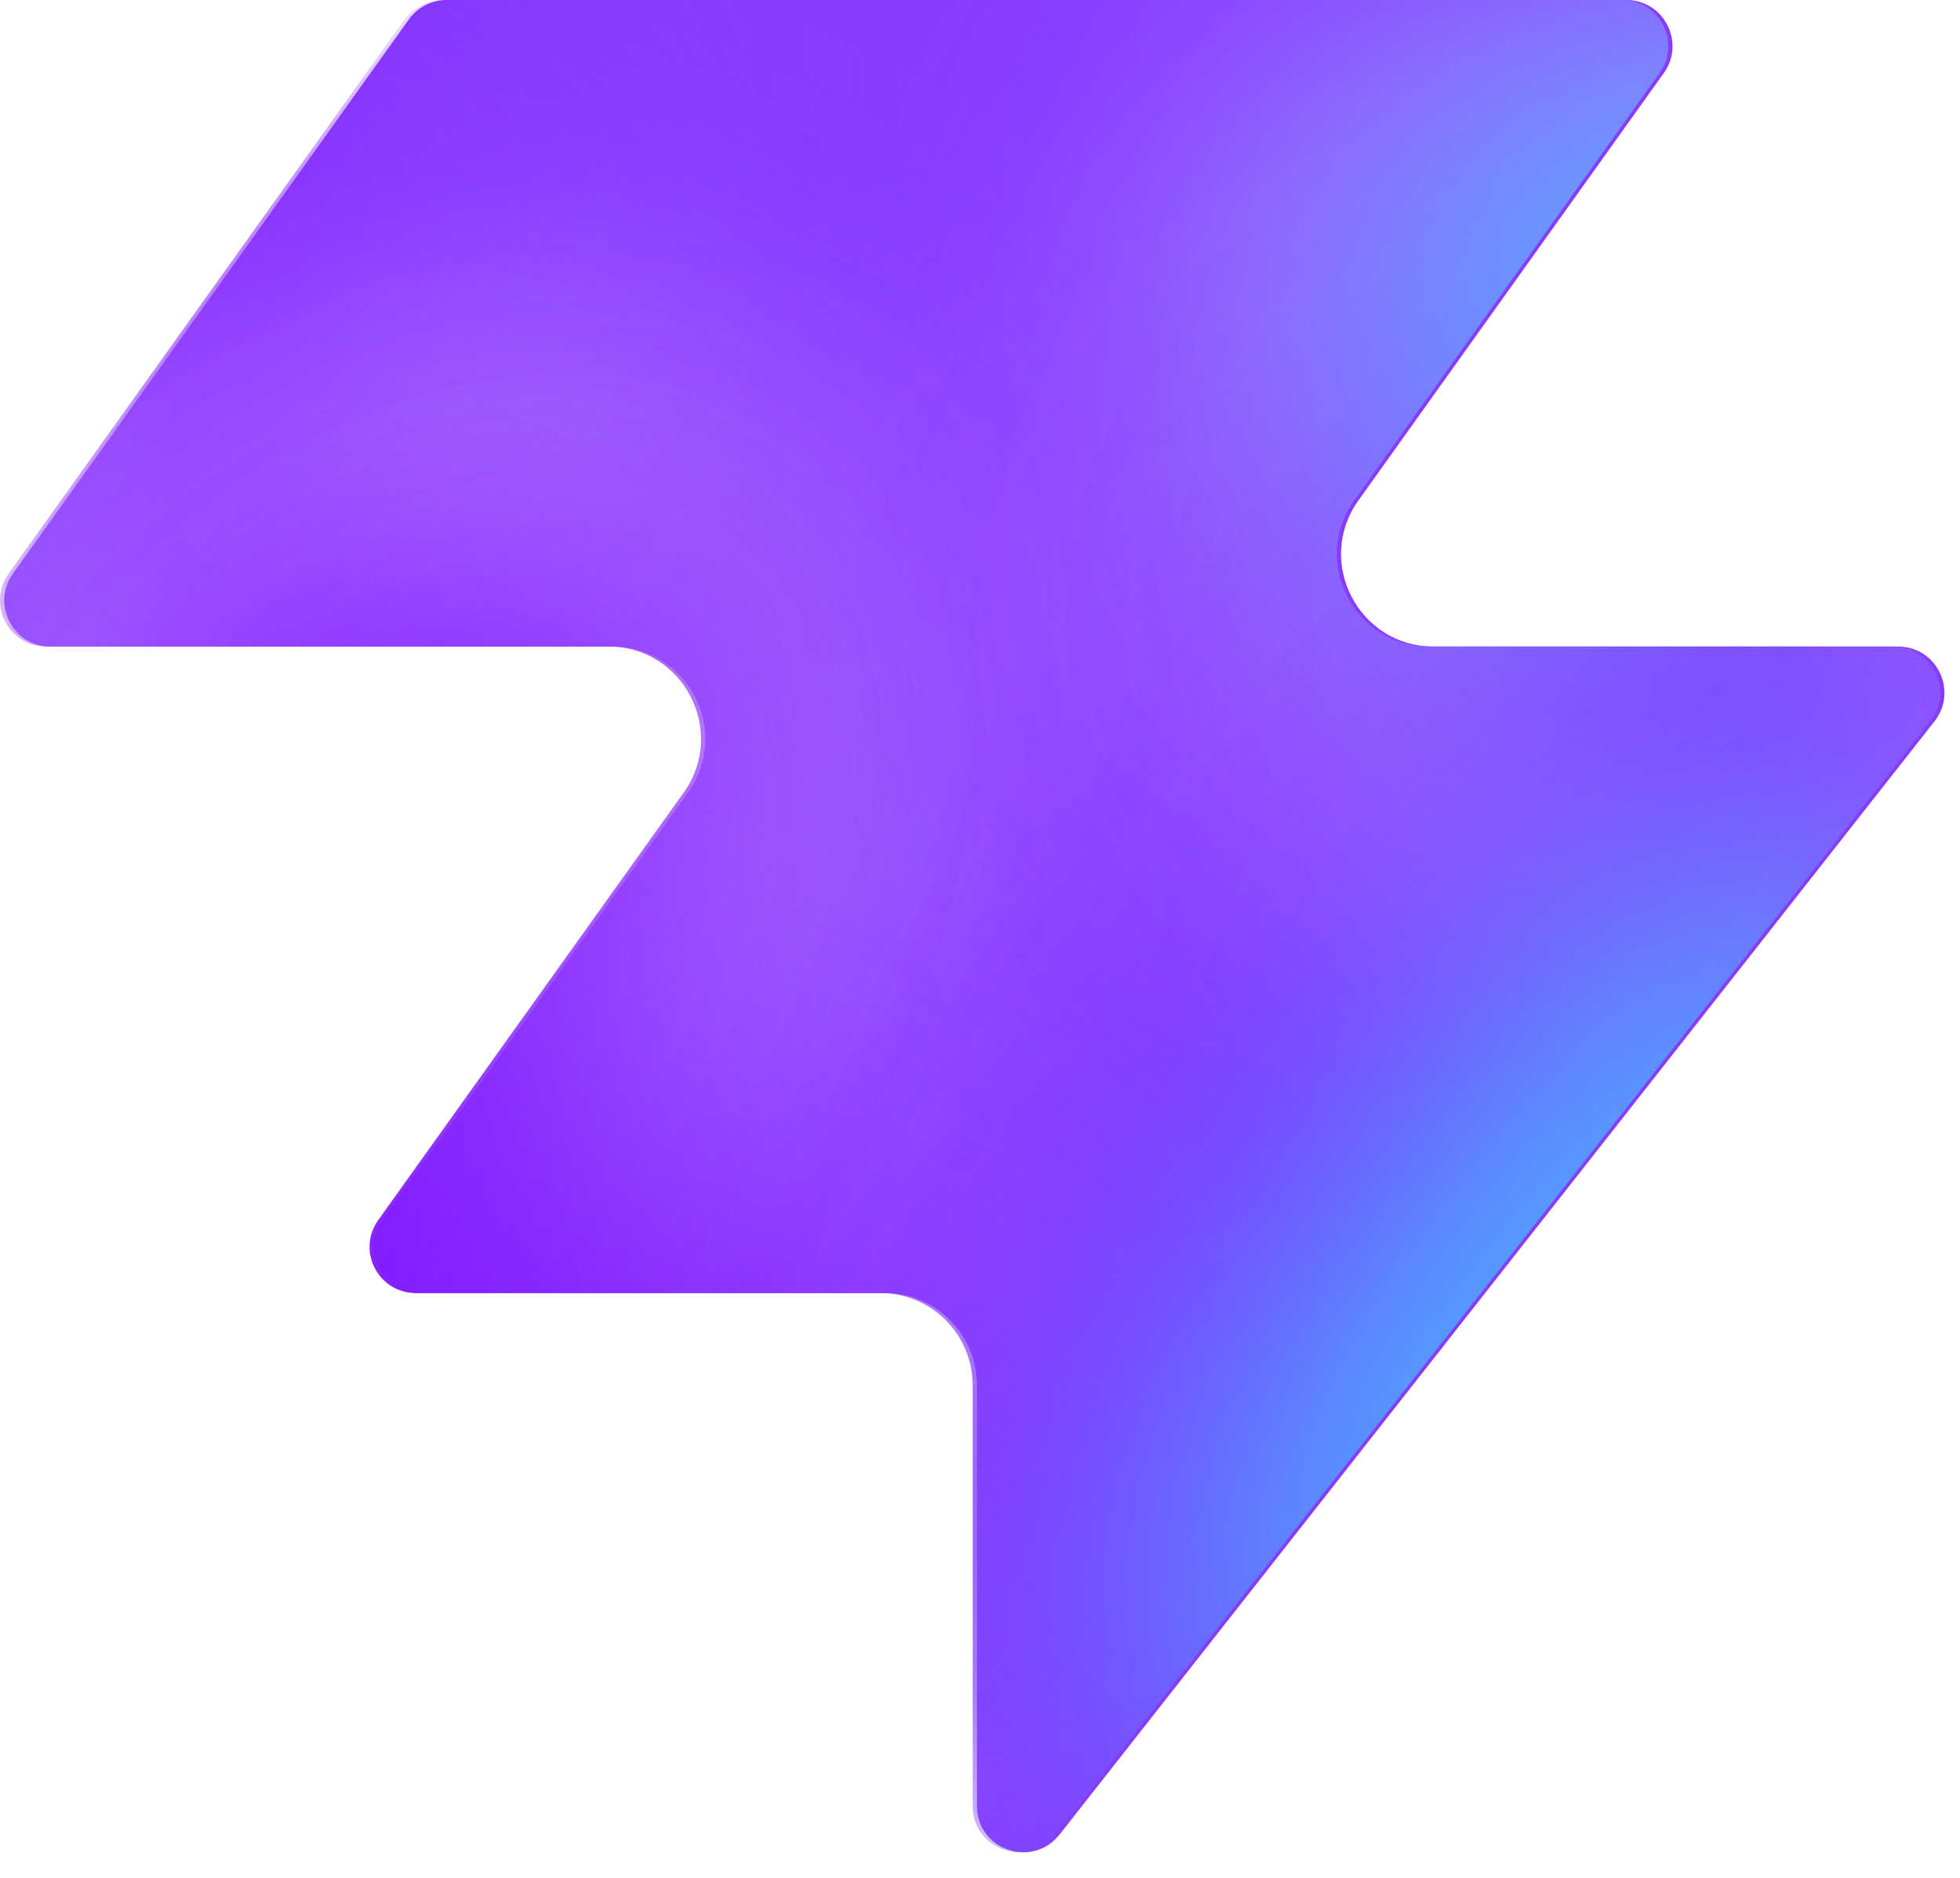
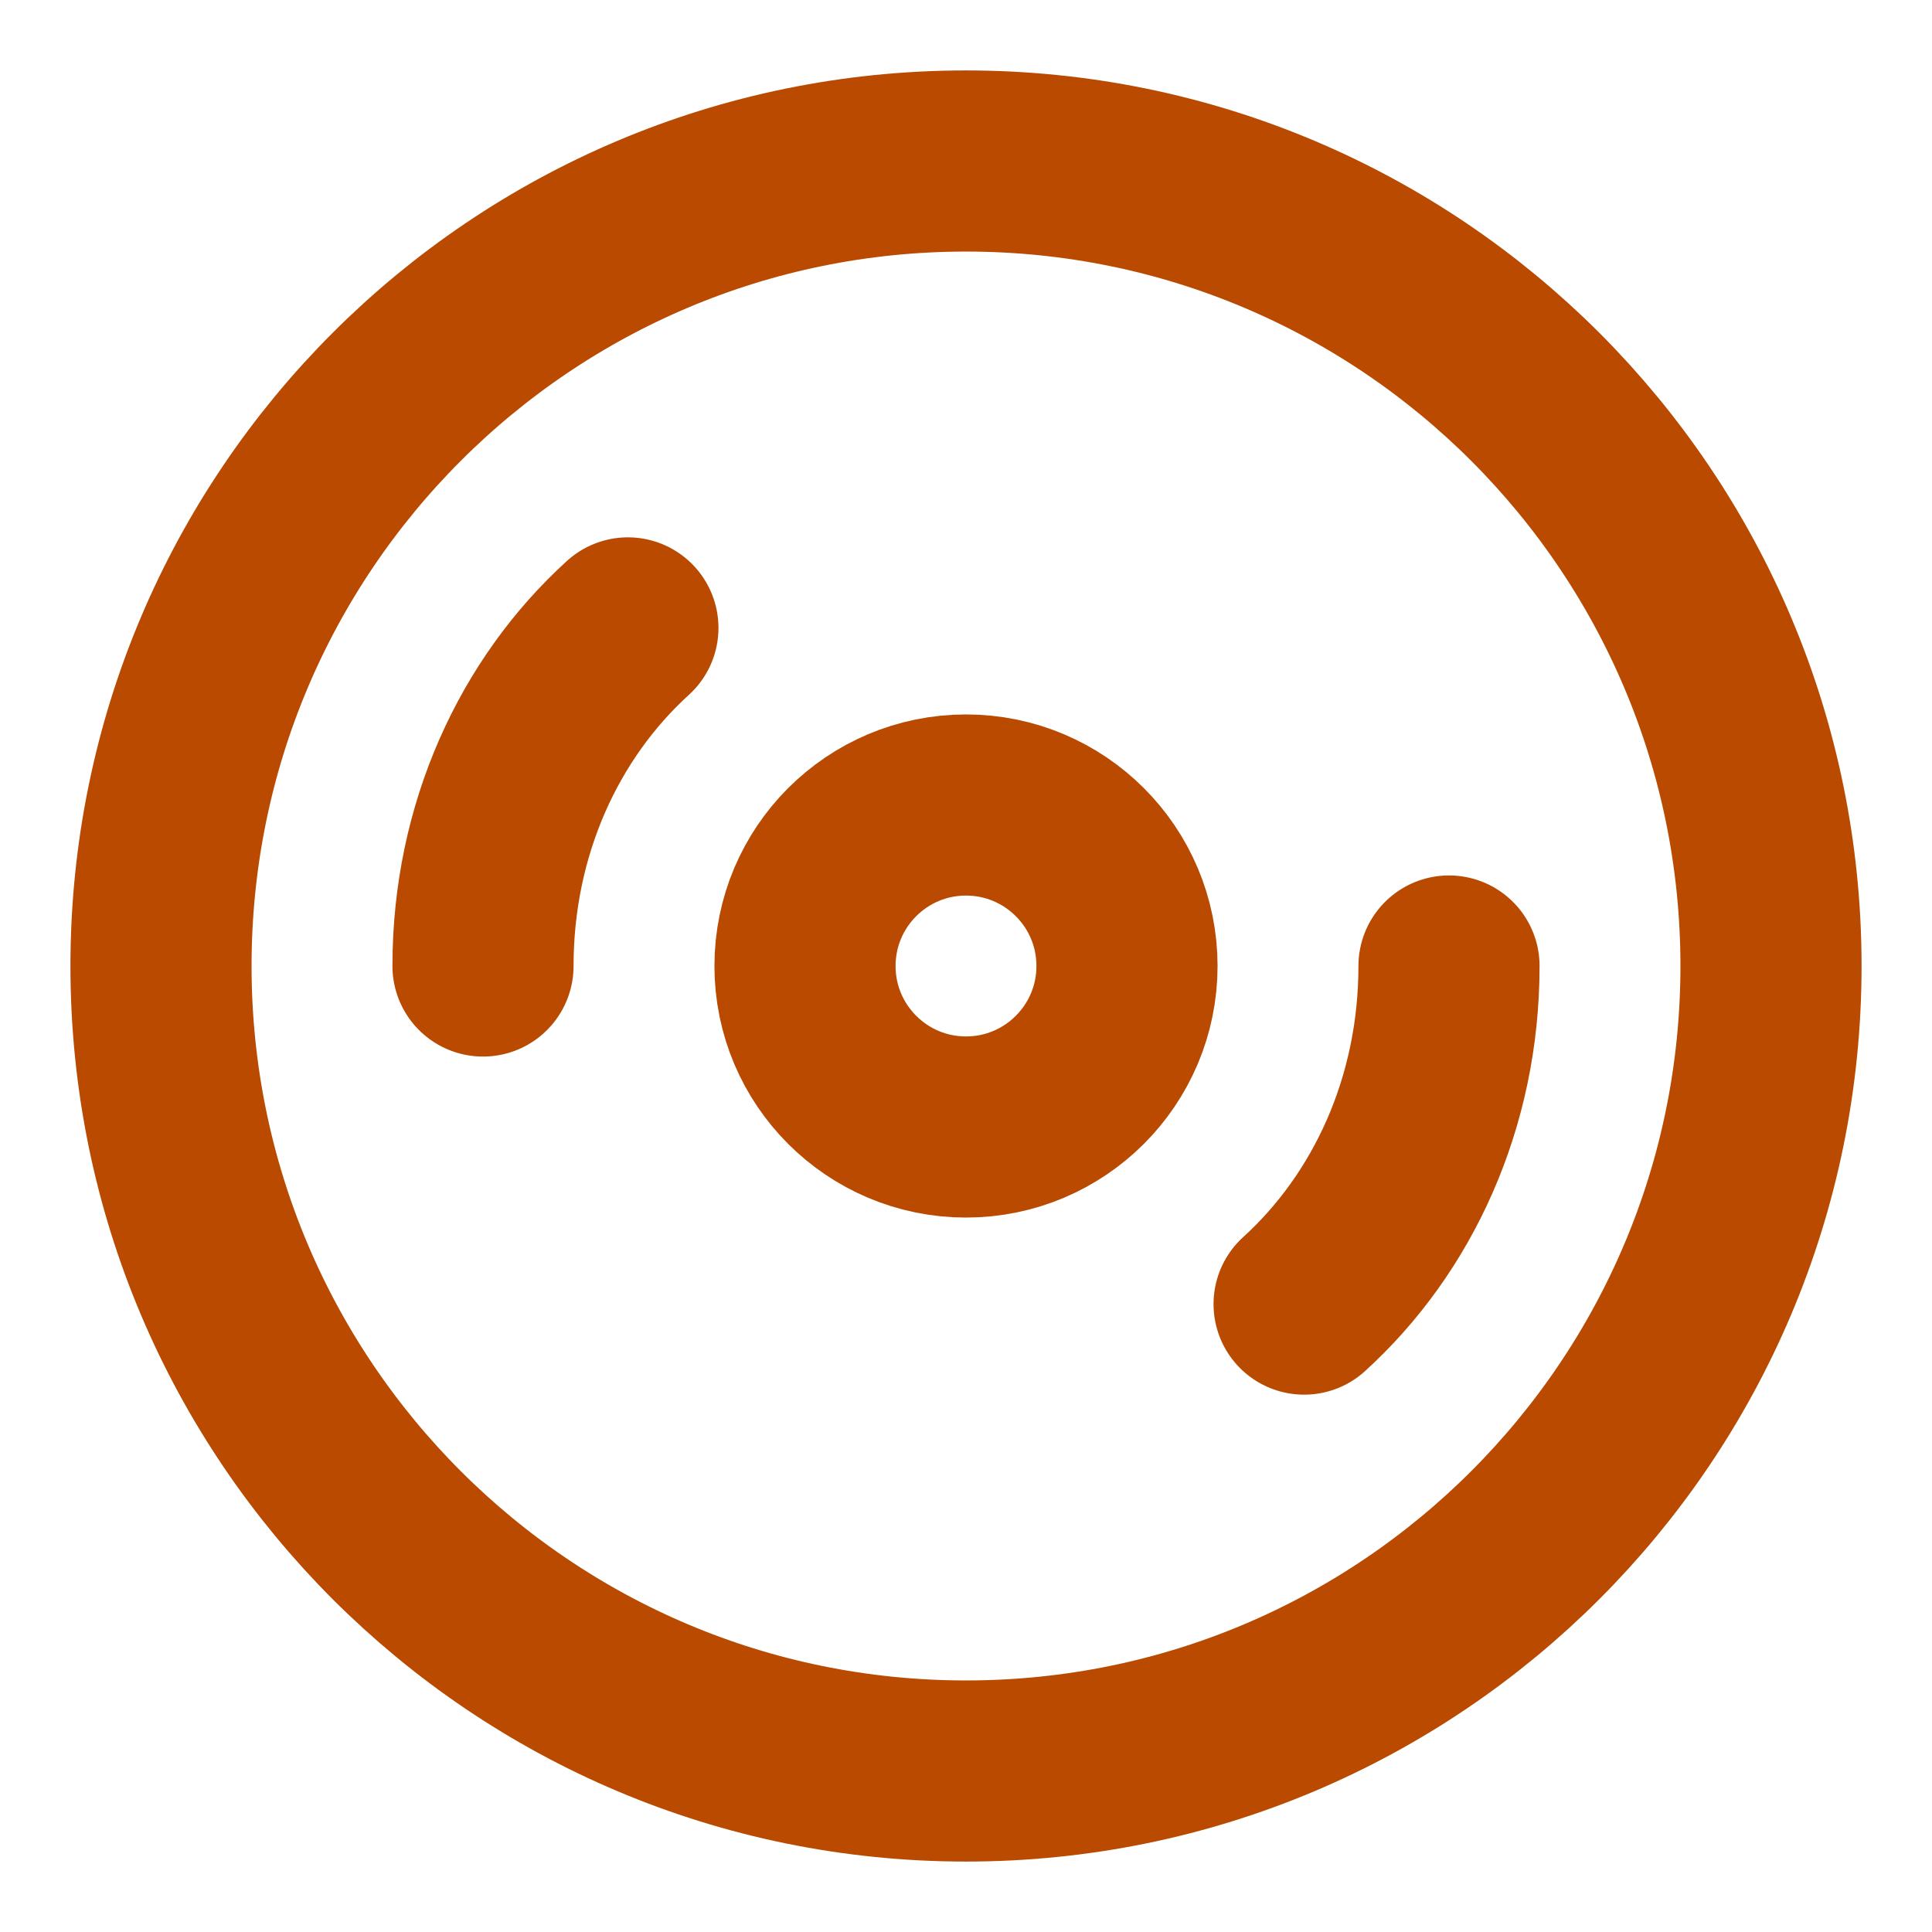
- <svg xmlns="http://www.w3.org/2000/svg" width="48" height="46" fill="none" viewBox="0 0 48 46">
-   <path fill="#863bff" d="M25.946 44.938c-.664.845-2.021.375-2.021-.698V33.937a2.26 2.26 0 0 0-2.262-2.262H10.287c-.92 0-1.456-1.04-.92-1.788l7.48-10.471c1.07-1.497 0-3.578-1.842-3.578H1.237c-.92 0-1.456-1.04-.92-1.788L10.013.474c.214-.297.556-.474.92-.474h28.894c.92 0 1.456 1.04.92 1.788l-7.48 10.471c-1.07 1.498 0 3.579 1.842 3.579h11.377c.943 0 1.473 1.088.89 1.83L25.947 44.94z" style="fill:#863bff;fill:color(display-p3 .525 .23 1);fill-opacity:1" />
-   <mask id="a" width="48" height="46" x="0" y="0" maskUnits="userSpaceOnUse" style="mask-type:alpha">
-     <path fill="#000" d="M25.842 44.938c-.664.844-2.021.375-2.021-.698V33.937a2.26 2.26 0 0 0-2.262-2.262H10.183c-.92 0-1.456-1.04-.92-1.788l7.48-10.471c1.07-1.498 0-3.579-1.842-3.579H1.133c-.92 0-1.456-1.04-.92-1.787L9.91.473c.214-.297.556-.474.92-.474h28.894c.92 0 1.456 1.04.92 1.788l-7.48 10.471c-1.07 1.498 0 3.578 1.842 3.578h11.377c.943 0 1.473 1.088.89 1.832L25.843 44.94z" style="fill:#000;fill-opacity:1" />
-   </mask>
-   <g mask="url(#a)">
-     <g filter="url(#b)">
-       <ellipse cx="5.508" cy="14.704" fill="#ede6ff" rx="5.508" ry="14.704" style="fill:#ede6ff;fill:color(display-p3 .927 .903 1);fill-opacity:1" transform="matrix(.00324 1 1 -.00324 -4.47 31.516)" />
-     </g>
-     <g filter="url(#c)">
-       <ellipse cx="10.399" cy="29.851" fill="#ede6ff" rx="10.399" ry="29.851" style="fill:#ede6ff;fill:color(display-p3 .927 .903 1);fill-opacity:1" transform="matrix(.00324 1 1 -.00324 -39.328 7.883)" />
-     </g>
-     <g filter="url(#d)">
-       <ellipse cx="5.508" cy="30.487" fill="#7e14ff" rx="5.508" ry="30.487" style="fill:#7e14ff;fill:color(display-p3 .492 .077 1);fill-opacity:1" transform="rotate(89.814 -25.913 -14.639)scale(1 -1)" />
-     </g>
-     <g filter="url(#e)">
-       <ellipse cx="5.508" cy="30.599" fill="#7e14ff" rx="5.508" ry="30.599" style="fill:#7e14ff;fill:color(display-p3 .492 .077 1);fill-opacity:1" transform="rotate(89.814 -32.644 -3.334)scale(1 -1)" />
-     </g>
-     <g filter="url(#f)">
-       <ellipse cx="5.508" cy="30.599" fill="#7e14ff" rx="5.508" ry="30.599" style="fill:#7e14ff;fill:color(display-p3 .492 .077 1);fill-opacity:1" transform="matrix(.00324 1 1 -.00324 -34.34 30.47)" />
-     </g>
-     <g filter="url(#g)">
-       <ellipse cx="14.072" cy="22.078" fill="#ede6ff" rx="14.072" ry="22.078" style="fill:#ede6ff;fill:color(display-p3 .927 .903 1);fill-opacity:1" transform="rotate(93.35 24.506 48.493)scale(-1 1)" />
-     </g>
-     <g filter="url(#h)">
-       <ellipse cx="3.47" cy="21.501" fill="#7e14ff" rx="3.47" ry="21.501" style="fill:#7e14ff;fill:color(display-p3 .492 .077 1);fill-opacity:1" transform="rotate(89.009 28.708 47.59)scale(-1 1)" />
-     </g>
-     <g filter="url(#i)">
-       <ellipse cx="3.47" cy="21.501" fill="#7e14ff" rx="3.47" ry="21.501" style="fill:#7e14ff;fill:color(display-p3 .492 .077 1);fill-opacity:1" transform="rotate(89.009 28.708 47.59)scale(-1 1)" />
-     </g>
-     <g filter="url(#j)">
-       <ellipse cx=".387" cy="8.972" fill="#7e14ff" rx="4.407" ry="29.108" style="fill:#7e14ff;fill:color(display-p3 .492 .077 1);fill-opacity:1" transform="rotate(39.51 .387 8.972)" />
-     </g>
-     <g filter="url(#k)">
-       <ellipse cx="47.523" cy="-6.092" fill="#7e14ff" rx="4.407" ry="29.108" style="fill:#7e14ff;fill:color(display-p3 .492 .077 1);fill-opacity:1" transform="rotate(37.892 47.523 -6.092)" />
-     </g>
-     <g filter="url(#l)">
-       <ellipse cx="41.412" cy="6.333" fill="#47bfff" rx="5.971" ry="9.665" style="fill:#47bfff;fill:color(display-p3 .28 .748 1);fill-opacity:1" transform="rotate(37.892 41.412 6.333)" />
-     </g>
-     <g filter="url(#m)">
-       <ellipse cx="-1.879" cy="38.332" fill="#7e14ff" rx="4.407" ry="29.108" style="fill:#7e14ff;fill:color(display-p3 .492 .077 1);fill-opacity:1" transform="rotate(37.892 -1.88 38.332)" />
-     </g>
-     <g filter="url(#n)">
-       <ellipse cx="-1.879" cy="38.332" fill="#7e14ff" rx="4.407" ry="29.108" style="fill:#7e14ff;fill:color(display-p3 .492 .077 1);fill-opacity:1" transform="rotate(37.892 -1.88 38.332)" />
-     </g>
-     <g filter="url(#o)">
-       <ellipse cx="35.651" cy="29.907" fill="#7e14ff" rx="4.407" ry="29.108" style="fill:#7e14ff;fill:color(display-p3 .492 .077 1);fill-opacity:1" transform="rotate(37.892 35.651 29.907)" />
-     </g>
-     <g filter="url(#p)">
-       <ellipse cx="38.418" cy="32.4" fill="#47bfff" rx="5.971" ry="15.297" style="fill:#47bfff;fill:color(display-p3 .28 .748 1);fill-opacity:1" transform="rotate(37.892 38.418 32.4)" />
-     </g>
+ <svg xmlns="http://www.w3.org/2000/svg" viewBox="0 0 24 24" fill="none" stroke-width="2.25" stroke-linecap="round" stroke-linejoin="round">
+   <style>
+     g { stroke: #b94a00; }
+     @media (prefers-color-scheme: dark) { g { stroke: #f28e42; } }
+   </style>
+   <g>
+     <circle cx="12" cy="12" r="10" />
+     <path d="M6 12c0-1.7.7-3.2 1.8-4.2" />
+     <circle cx="12" cy="12" r="2" />
+     <path d="M18 12c0 1.7-.7 3.2-1.8 4.2" />
  </g>
-   <defs>
-     <filter id="b" width="60.045" height="41.654" x="-19.77" y="16.149" color-interpolation-filters="sRGB" filterUnits="userSpaceOnUse">
-       <feFlood flood-opacity="0" result="BackgroundImageFix" />
-       <feBlend in="SourceGraphic" in2="BackgroundImageFix" result="shape" />
-       <feGaussianBlur result="effect1_foregroundBlur_2002_17158" stdDeviation="7.659" />
-     </filter>
-     <filter id="c" width="90.34" height="51.437" x="-54.613" y="-7.533" color-interpolation-filters="sRGB" filterUnits="userSpaceOnUse">
-       <feFlood flood-opacity="0" result="BackgroundImageFix" />
-       <feBlend in="SourceGraphic" in2="BackgroundImageFix" result="shape" />
-       <feGaussianBlur result="effect1_foregroundBlur_2002_17158" stdDeviation="7.659" />
-     </filter>
-     <filter id="d" width="79.355" height="29.4" x="-49.64" y="2.03" color-interpolation-filters="sRGB" filterUnits="userSpaceOnUse">
-       <feFlood flood-opacity="0" result="BackgroundImageFix" />
-       <feBlend in="SourceGraphic" in2="BackgroundImageFix" result="shape" />
-       <feGaussianBlur result="effect1_foregroundBlur_2002_17158" stdDeviation="4.596" />
-     </filter>
-     <filter id="e" width="79.579" height="29.4" x="-45.045" y="20.029" color-interpolation-filters="sRGB" filterUnits="userSpaceOnUse">
-       <feFlood flood-opacity="0" result="BackgroundImageFix" />
-       <feBlend in="SourceGraphic" in2="BackgroundImageFix" result="shape" />
-       <feGaussianBlur result="effect1_foregroundBlur_2002_17158" stdDeviation="4.596" />
-     </filter>
-     <filter id="f" width="79.579" height="29.4" x="-43.513" y="21.178" color-interpolation-filters="sRGB" filterUnits="userSpaceOnUse">
-       <feFlood flood-opacity="0" result="BackgroundImageFix" />
-       <feBlend in="SourceGraphic" in2="BackgroundImageFix" result="shape" />
-       <feGaussianBlur result="effect1_foregroundBlur_2002_17158" stdDeviation="4.596" />
-     </filter>
-     <filter id="g" width="74.749" height="58.852" x="15.756" y="-17.901" color-interpolation-filters="sRGB" filterUnits="userSpaceOnUse">
-       <feFlood flood-opacity="0" result="BackgroundImageFix" />
-       <feBlend in="SourceGraphic" in2="BackgroundImageFix" result="shape" />
-       <feGaussianBlur result="effect1_foregroundBlur_2002_17158" stdDeviation="7.659" />
-     </filter>
-     <filter id="h" width="61.377" height="25.362" x="23.548" y="2.284" color-interpolation-filters="sRGB" filterUnits="userSpaceOnUse">
-       <feFlood flood-opacity="0" result="BackgroundImageFix" />
-       <feBlend in="SourceGraphic" in2="BackgroundImageFix" result="shape" />
-       <feGaussianBlur result="effect1_foregroundBlur_2002_17158" stdDeviation="4.596" />
-     </filter>
-     <filter id="i" width="61.377" height="25.362" x="23.548" y="2.284" color-interpolation-filters="sRGB" filterUnits="userSpaceOnUse">
-       <feFlood flood-opacity="0" result="BackgroundImageFix" />
-       <feBlend in="SourceGraphic" in2="BackgroundImageFix" result="shape" />
-       <feGaussianBlur result="effect1_foregroundBlur_2002_17158" stdDeviation="4.596" />
-     </filter>
-     <filter id="j" width="56.045" height="63.649" x="-27.636" y="-22.853" color-interpolation-filters="sRGB" filterUnits="userSpaceOnUse">
-       <feFlood flood-opacity="0" result="BackgroundImageFix" />
-       <feBlend in="SourceGraphic" in2="BackgroundImageFix" result="shape" />
-       <feGaussianBlur result="effect1_foregroundBlur_2002_17158" stdDeviation="4.596" />
-     </filter>
-     <filter id="k" width="54.814" height="64.646" x="20.116" y="-38.415" color-interpolation-filters="sRGB" filterUnits="userSpaceOnUse">
-       <feFlood flood-opacity="0" result="BackgroundImageFix" />
-       <feBlend in="SourceGraphic" in2="BackgroundImageFix" result="shape" />
-       <feGaussianBlur result="effect1_foregroundBlur_2002_17158" stdDeviation="4.596" />
-     </filter>
-     <filter id="l" width="33.541" height="35.313" x="24.641" y="-11.323" color-interpolation-filters="sRGB" filterUnits="userSpaceOnUse">
-       <feFlood flood-opacity="0" result="BackgroundImageFix" />
-       <feBlend in="SourceGraphic" in2="BackgroundImageFix" result="shape" />
-       <feGaussianBlur result="effect1_foregroundBlur_2002_17158" stdDeviation="4.596" />
-     </filter>
-     <filter id="m" width="54.814" height="64.646" x="-29.286" y="6.009" color-interpolation-filters="sRGB" filterUnits="userSpaceOnUse">
-       <feFlood flood-opacity="0" result="BackgroundImageFix" />
-       <feBlend in="SourceGraphic" in2="BackgroundImageFix" result="shape" />
-       <feGaussianBlur result="effect1_foregroundBlur_2002_17158" stdDeviation="4.596" />
-     </filter>
-     <filter id="n" width="54.814" height="64.646" x="-29.286" y="6.009" color-interpolation-filters="sRGB" filterUnits="userSpaceOnUse">
-       <feFlood flood-opacity="0" result="BackgroundImageFix" />
-       <feBlend in="SourceGraphic" in2="BackgroundImageFix" result="shape" />
-       <feGaussianBlur result="effect1_foregroundBlur_2002_17158" stdDeviation="4.596" />
-     </filter>
-     <filter id="o" width="54.814" height="64.646" x="8.244" y="-2.416" color-interpolation-filters="sRGB" filterUnits="userSpaceOnUse">
-       <feFlood flood-opacity="0" result="BackgroundImageFix" />
-       <feBlend in="SourceGraphic" in2="BackgroundImageFix" result="shape" />
-       <feGaussianBlur result="effect1_foregroundBlur_2002_17158" stdDeviation="4.596" />
-     </filter>
-     <filter id="p" width="39.409" height="43.623" x="18.713" y="10.588" color-interpolation-filters="sRGB" filterUnits="userSpaceOnUse">
-       <feFlood flood-opacity="0" result="BackgroundImageFix" />
-       <feBlend in="SourceGraphic" in2="BackgroundImageFix" result="shape" />
-       <feGaussianBlur result="effect1_foregroundBlur_2002_17158" stdDeviation="4.596" />
-     </filter>
-   </defs>
</svg>
